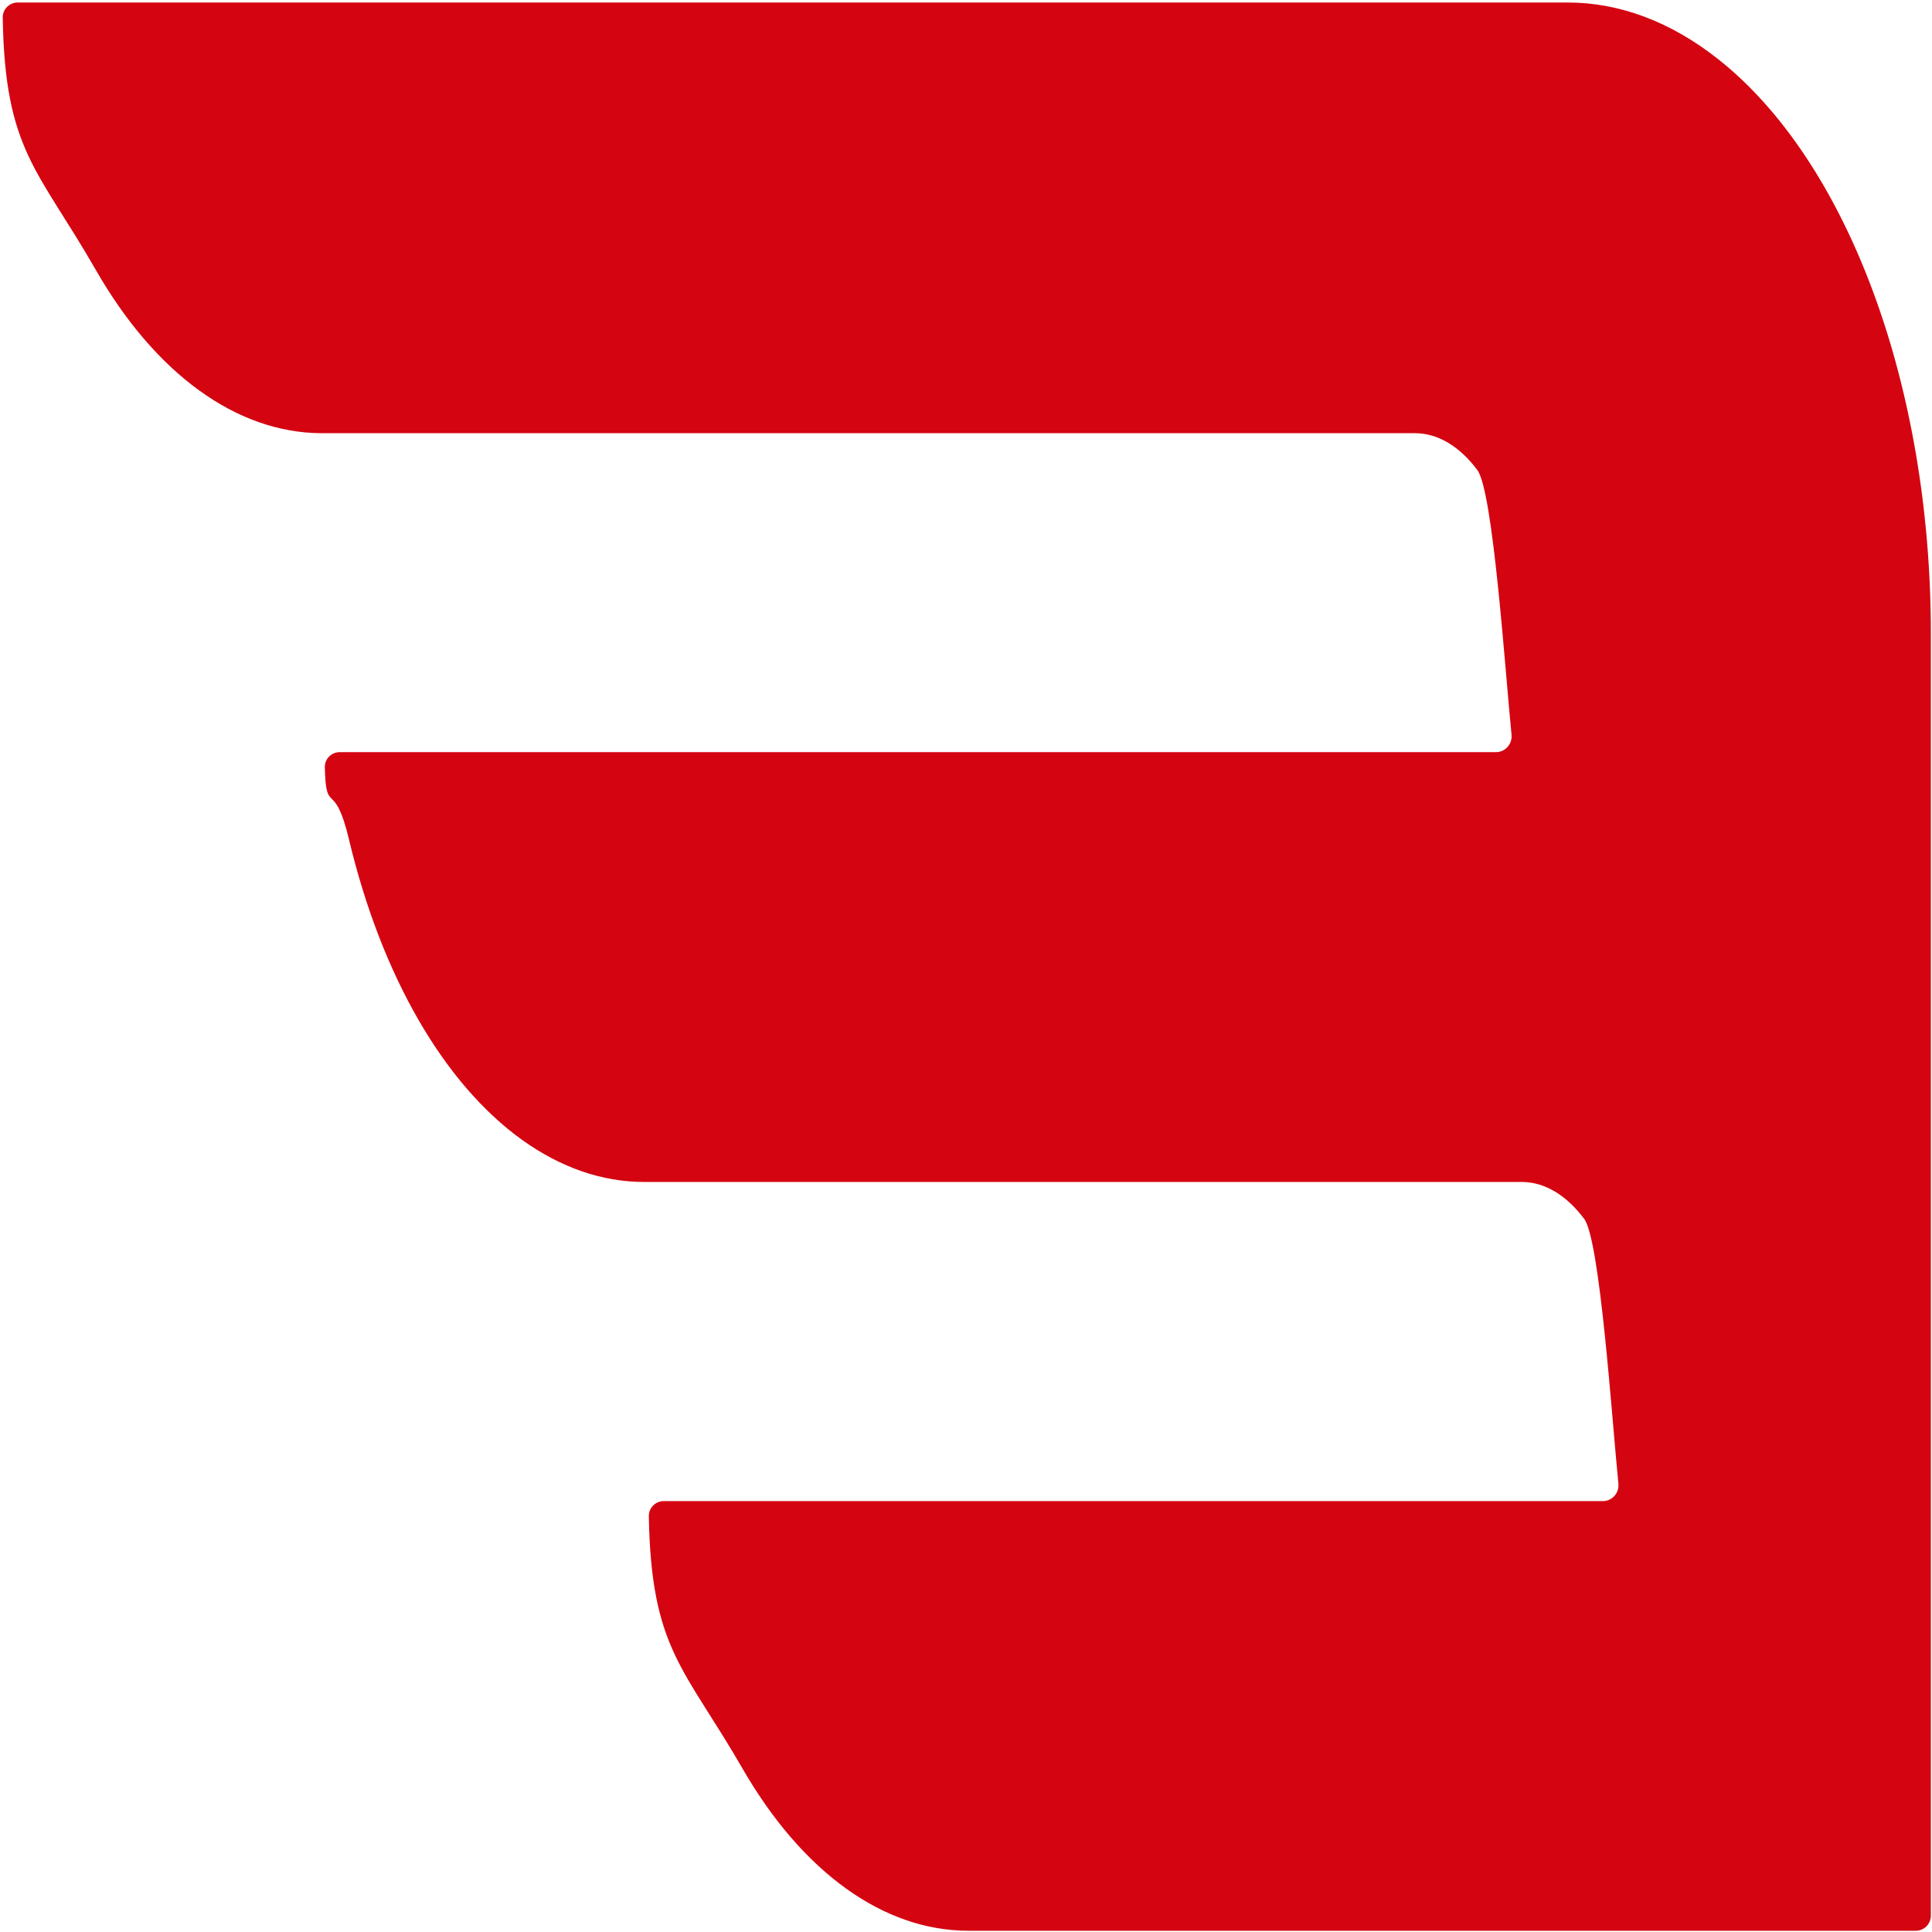
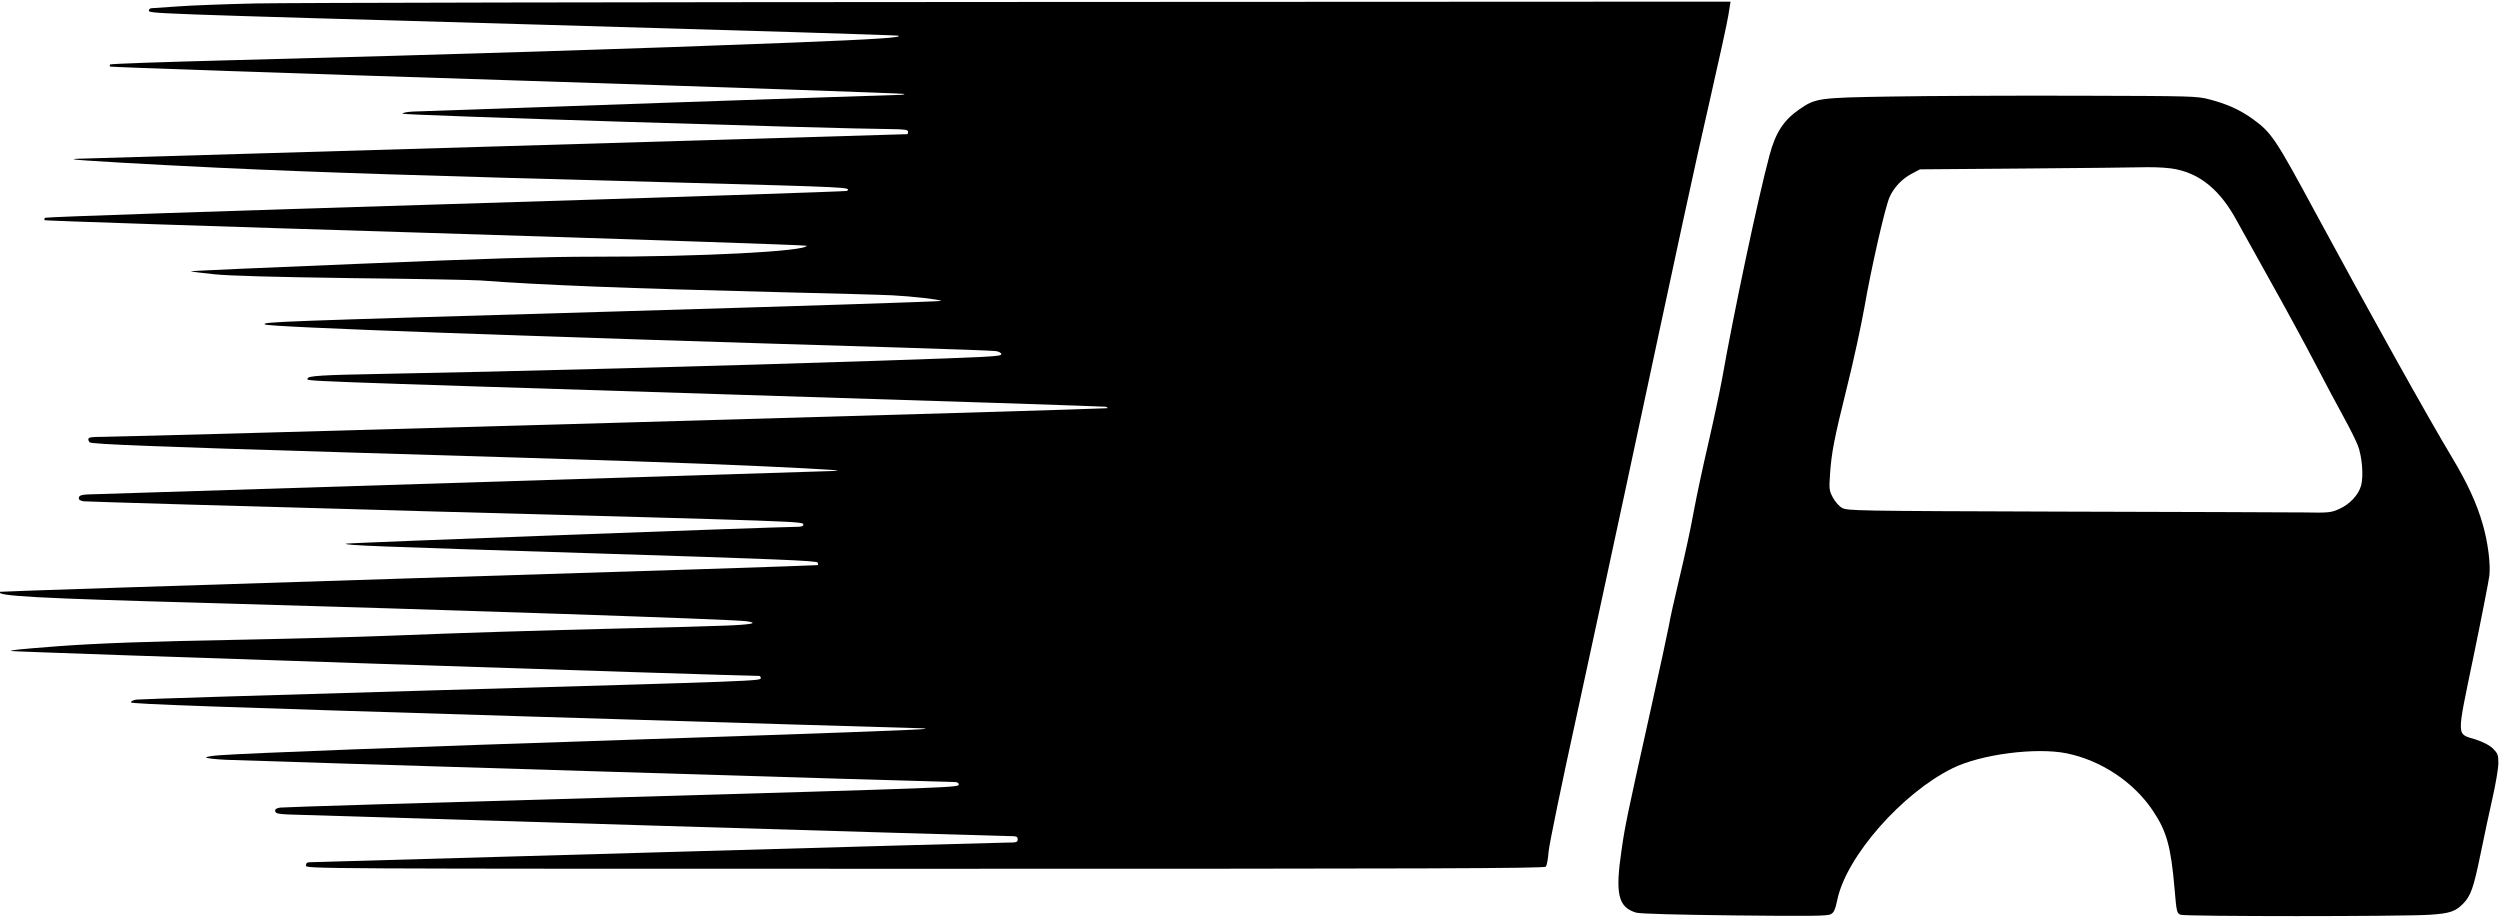
- <svg xmlns="http://www.w3.org/2000/svg" width="513" height="513" viewBox="0 0 513 513" fill="none">
-   <path d="M512.696 168.244C512.718 136.08 507.402 104.585 497.384 77.531C487.366 50.476 473.069 29.008 456.206 15.695C443.688 5.805 430.097 0.68 416.344 0.666H4.692C2.484 0.666 0.69 2.465 0.725 4.673C1.297 40.036 10.111 44.938 25.414 71.631C41.277 99.3 62.815 114.908 85.3 115.028H375.864C381.805 115.075 387.572 118.513 392.277 124.812C396.489 130.453 399.64 178.057 401.355 195.104C401.601 197.544 399.685 199.711 397.233 199.711H90.21C88.002 199.711 86.199 201.522 86.252 203.73C86.569 217.029 88.739 206.436 92.663 222.894C96.926 240.774 103.177 257.021 111.058 270.706C118.939 284.39 128.296 295.243 138.595 302.646C148.893 310.048 159.93 313.854 171.076 313.847H404.239C410.183 313.906 415.951 317.356 420.655 323.665C424.867 329.315 428.017 376.93 429.731 393.981C429.976 396.42 428.061 398.586 425.609 398.586H176.248C174.039 398.586 172.243 400.388 172.282 402.597C172.896 437.986 181.763 442.882 197.115 469.528C213.03 497.149 234.611 512.666 257.112 512.666H508.696C510.905 512.666 512.696 510.875 512.696 508.666V168.244Z" fill="#D40511" />
+ <svg xmlns="http://www.w3.org/2000/svg" version="1.0" width="1528pt" height="560pt" viewBox="0 0 1528 560" preserveAspectRatio="xMidYMid meet">
+   <g transform="translate(0,560) scale(0.1,-0.1)" fill="#000000" stroke="none">
+     <path d="M1565 5579 c-181 -4 -395 -12 -475 -18 -80 -6 -153 -11 -162 -11 -10 0 -18 -6 -18 -14 0 -19 -27 -18 2400 -87 1191 -34 2172 -64 2180 -67 31 -11 -129 -22 -635 -42 -969 -38 -2016 -71 -3478 -109 -384 -10 -701 -21 -704 -25 -3 -3 -3 -9 0 -13 4 -3 1096 -41 2427 -83 1332 -43 2424 -81 2427 -84 4 -3 -12 -6 -35 -6 -38 0 -2820 -96 -2970 -102 -34 -2 -62 -7 -62 -13 0 -9 2641 -92 2983 -94 88 -1 107 -4 107 -16 0 -8 -2 -15 -4 -15 -3 0 -1135 -34 -2516 -75 -1381 -41 -2528 -75 -2547 -75 -20 0 -34 -2 -32 -4 5 -5 457 -31 879 -51 618 -29 1251 -49 2790 -90 1100 -30 1079 -29 1057 -52 -4 -3 -1106 -40 -2449 -81 -1344 -41 -2447 -78 -2452 -83 -5 -5 -7 -11 -3 -15 3 -3 1052 -38 2331 -77 1279 -40 2326 -75 2326 -79 0 -34 -654 -68 -1310 -67 -276 0 -651 -11 -1417 -43 -573 -23 -1040 -44 -1038 -46 2 -2 66 -10 142 -18 94 -10 362 -17 843 -24 388 -4 741 -11 785 -14 370 -28 908 -49 1800 -71 341 -8 665 -17 720 -20 117 -6 287 -25 297 -34 4 -4 -880 -32 -1965 -64 -2119 -62 -2184 -64 -2168 -80 16 -16 1567 -72 3906 -142 292 -9 545 -18 563 -21 17 -3 32 -11 32 -18 0 -15 -45 -17 -755 -41 -886 -30 -2335 -68 -3020 -80 -382 -7 -465 -12 -465 -29 0 -16 -147 -11 2580 -97 1257 -39 2291 -73 2299 -75 8 -3 12 -7 9 -9 -5 -5 -5982 -175 -6143 -175 -67 0 -85 -3 -85 -14 0 -8 4 -17 9 -20 18 -11 420 -27 1566 -61 1708 -51 2059 -63 2550 -85 407 -19 521 -27 420 -29 -83 -2 -4502 -141 -4550 -143 -38 -2 -51 -7 -53 -20 -2 -12 6 -18 30 -22 18 -2 962 -30 2098 -61 2307 -62 2300 -62 2300 -81 0 -10 -13 -14 -42 -14 -136 -1 -2750 -98 -2754 -103 -10 -10 174 -17 1515 -59 1086 -34 1364 -45 1368 -56 3 -7 4 -14 2 -16 -2 -2 -1127 -39 -2499 -81 -1372 -43 -2497 -80 -2500 -82 -31 -26 234 -40 1255 -68 1451 -41 3229 -100 3308 -112 79 -11 30 -21 -135 -27 -95 -4 -360 -11 -588 -16 -571 -14 -1020 -28 -1445 -45 -198 -8 -614 -19 -925 -25 -560 -10 -879 -22 -1120 -40 -244 -19 -281 -23 -284 -29 -3 -5 4509 -154 4572 -152 6 1 12 -5 12 -13 0 -18 9 -18 -2020 -76 -971 -28 -1780 -53 -1797 -56 -18 -3 -33 -10 -33 -17 0 -10 554 -29 2393 -85 1315 -40 2410 -73 2432 -73 22 0 36 -2 30 -4 -13 -5 -611 -27 -1765 -65 -1406 -46 -2369 -83 -2547 -96 -46 -3 -83 -9 -83 -14 0 -4 55 -11 123 -14 105 -5 4394 -136 4455 -136 12 0 22 -6 22 -14 0 -19 10 -19 -2170 -82 -1070 -30 -1960 -57 -1978 -60 -24 -4 -32 -10 -30 -22 3 -14 17 -17 78 -20 258 -9 4348 -132 4398 -132 55 0 62 -2 62 -20 0 -18 -7 -20 -68 -20 -37 0 -1005 -27 -2152 -60 -1147 -33 -2095 -60 -2107 -60 -16 0 -23 -6 -23 -20 0 -20 7 -20 3784 -20 3059 0 3786 2 3794 13 6 7 14 48 17 92 4 44 79 409 167 810 87 402 222 1025 299 1385 342 1599 424 1982 519 2395 55 242 107 477 114 523 l13 82 -4341 -2 c-2387 -1 -4489 -5 -4671 -9z" />
+     <path d="M11560 5010 c-447 -7 -463 -10 -562 -78 -97 -67 -146 -143 -183 -282 -71 -264 -222 -980 -290 -1368 -15 -81 -53 -259 -85 -397 -32 -137 -72 -325 -89 -417 -16 -92 -55 -270 -85 -395 -30 -126 -60 -259 -66 -298 -7 -38 -55 -261 -107 -495 -150 -674 -161 -727 -182 -875 -40 -269 -21 -350 89 -383 22 -7 248 -13 600 -17 456 -5 570 -4 589 7 20 10 28 28 41 90 56 265 397 652 705 803 173 85 507 128 695 91 211 -43 411 -175 529 -352 84 -125 110 -220 132 -477 12 -142 14 -149 37 -158 28 -11 1360 -11 1522 0 122 8 156 19 204 67 47 48 64 95 106 299 22 109 56 267 75 351 19 84 35 179 35 210 0 50 -4 59 -32 88 -22 21 -58 40 -106 56 -120 38 -119 -1 -14 507 50 241 93 463 97 494 8 73 -9 207 -41 316 -36 127 -95 253 -186 405 -151 251 -514 903 -833 1493 -250 463 -271 495 -391 581 -76 54 -152 88 -258 116 -79 21 -103 21 -811 23 -401 1 -912 -1 -1135 -5z m1743 -445 c151 -32 269 -132 366 -310 30 -55 126 -227 213 -383 87 -155 208 -378 269 -495 61 -117 139 -264 174 -327 35 -63 73 -140 85 -170 27 -67 37 -189 21 -248 -16 -57 -69 -114 -134 -143 -49 -22 -63 -24 -217 -21 -91 1 -755 3 -1477 5 -1271 4 -1312 5 -1345 23 -19 11 -43 39 -56 64 -22 41 -23 53 -17 140 9 136 26 220 104 535 39 155 86 373 106 485 41 238 127 615 154 675 26 59 76 112 135 143 l51 27 635 5 c349 3 687 6 750 8 70 1 142 -4 183 -13z" />
+   </g>
</svg>
